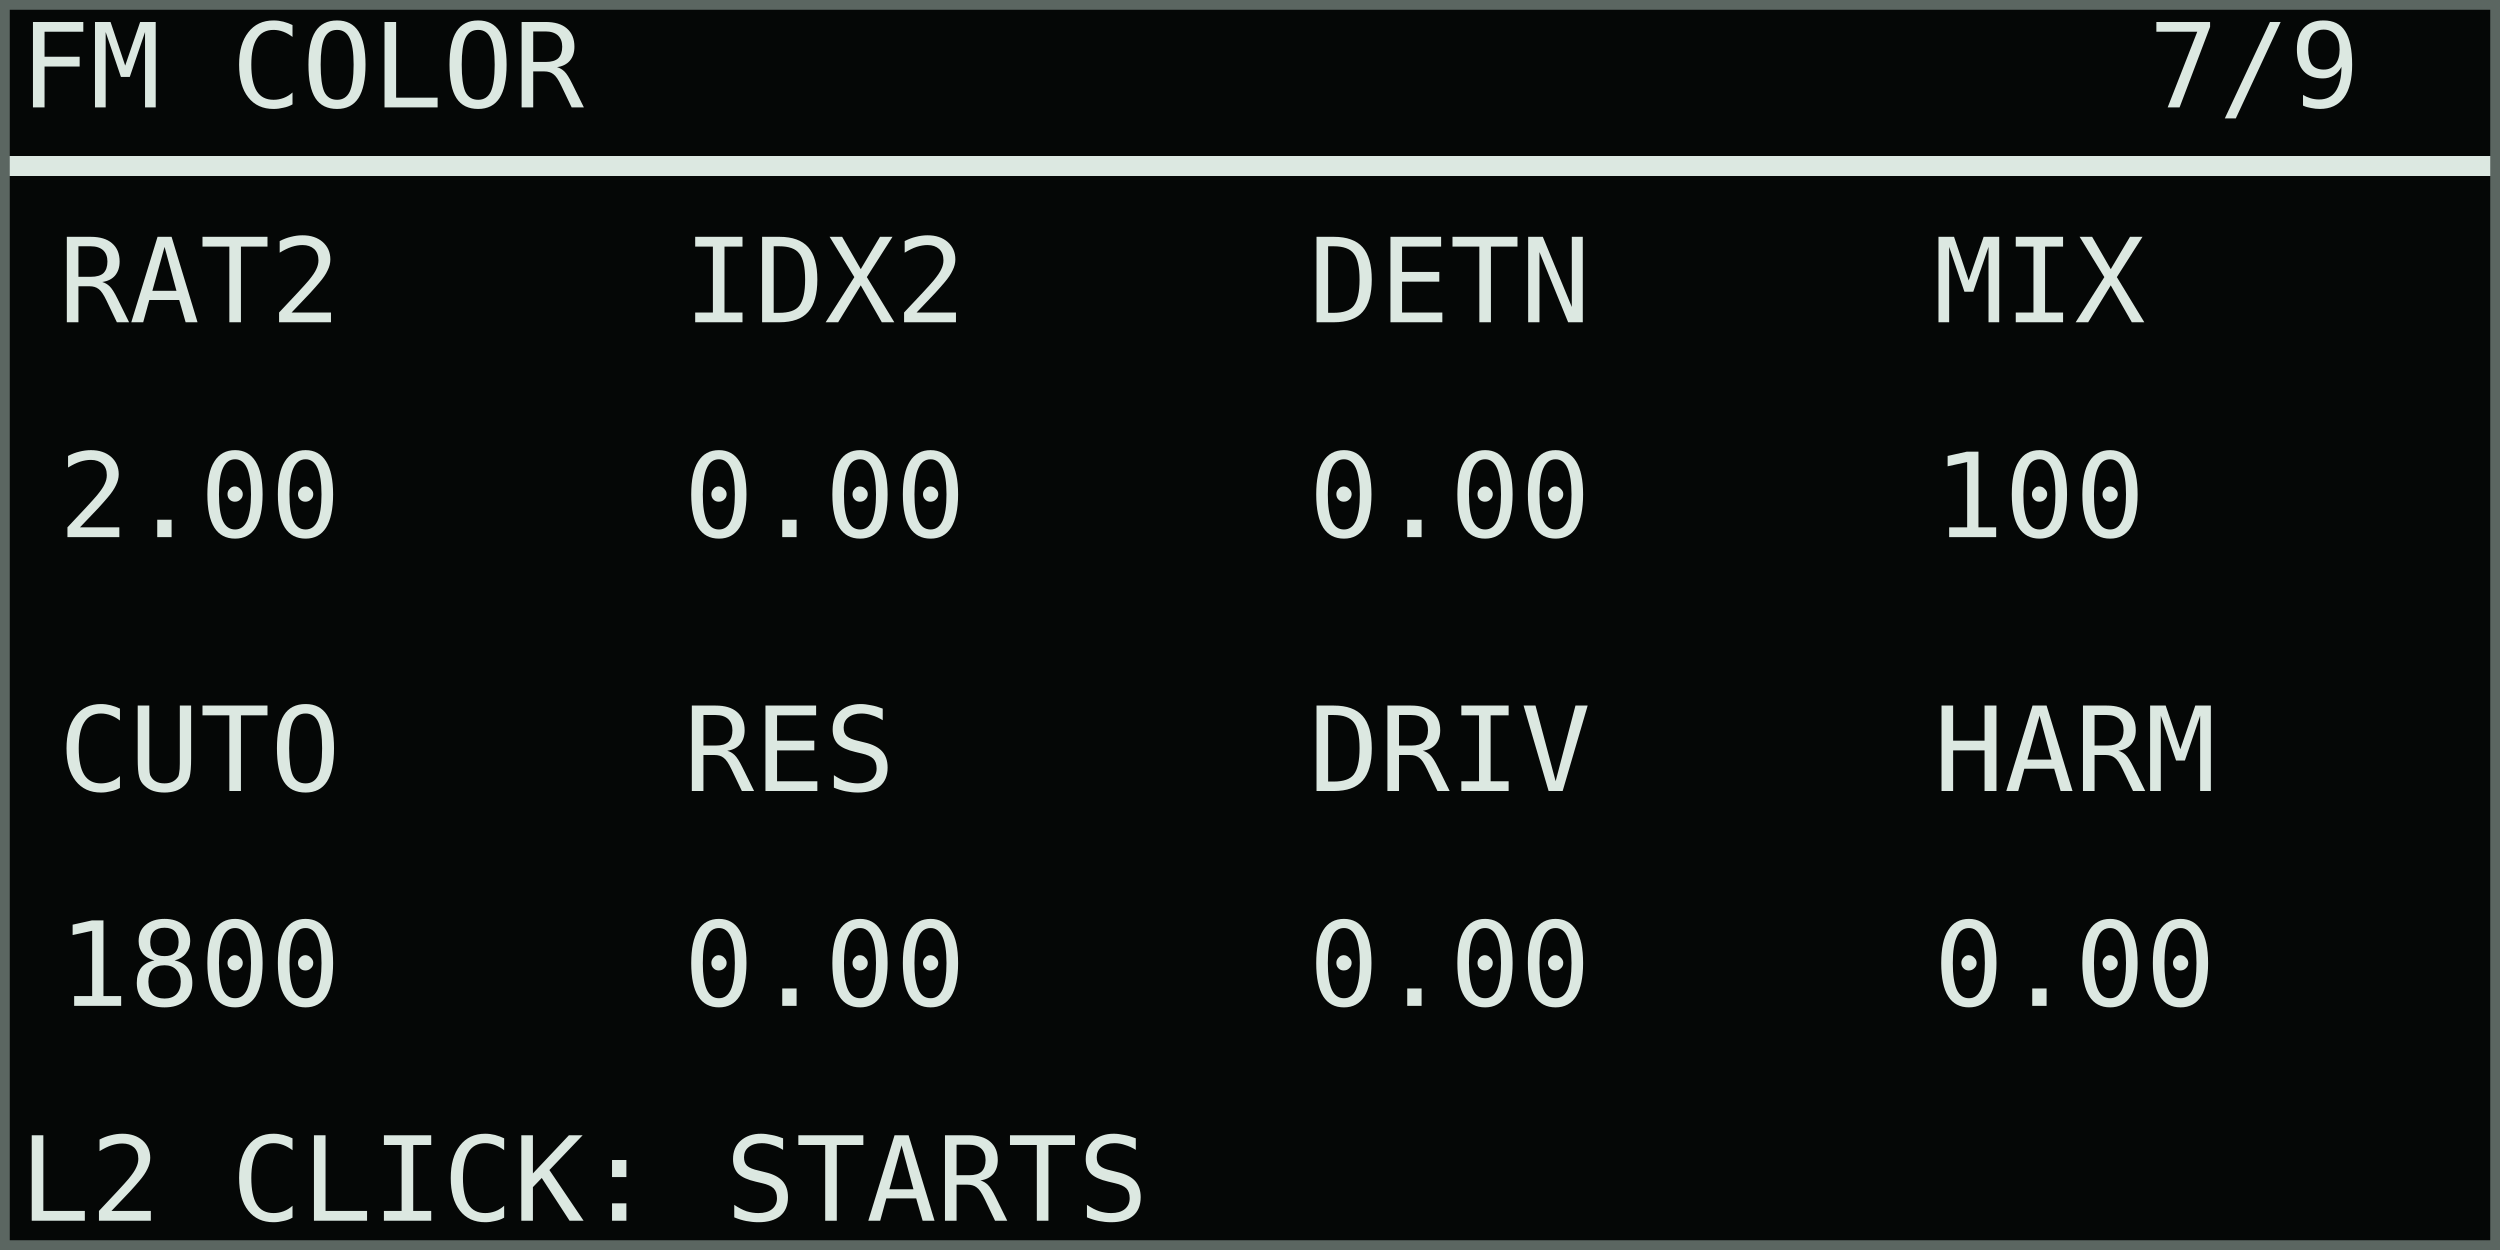
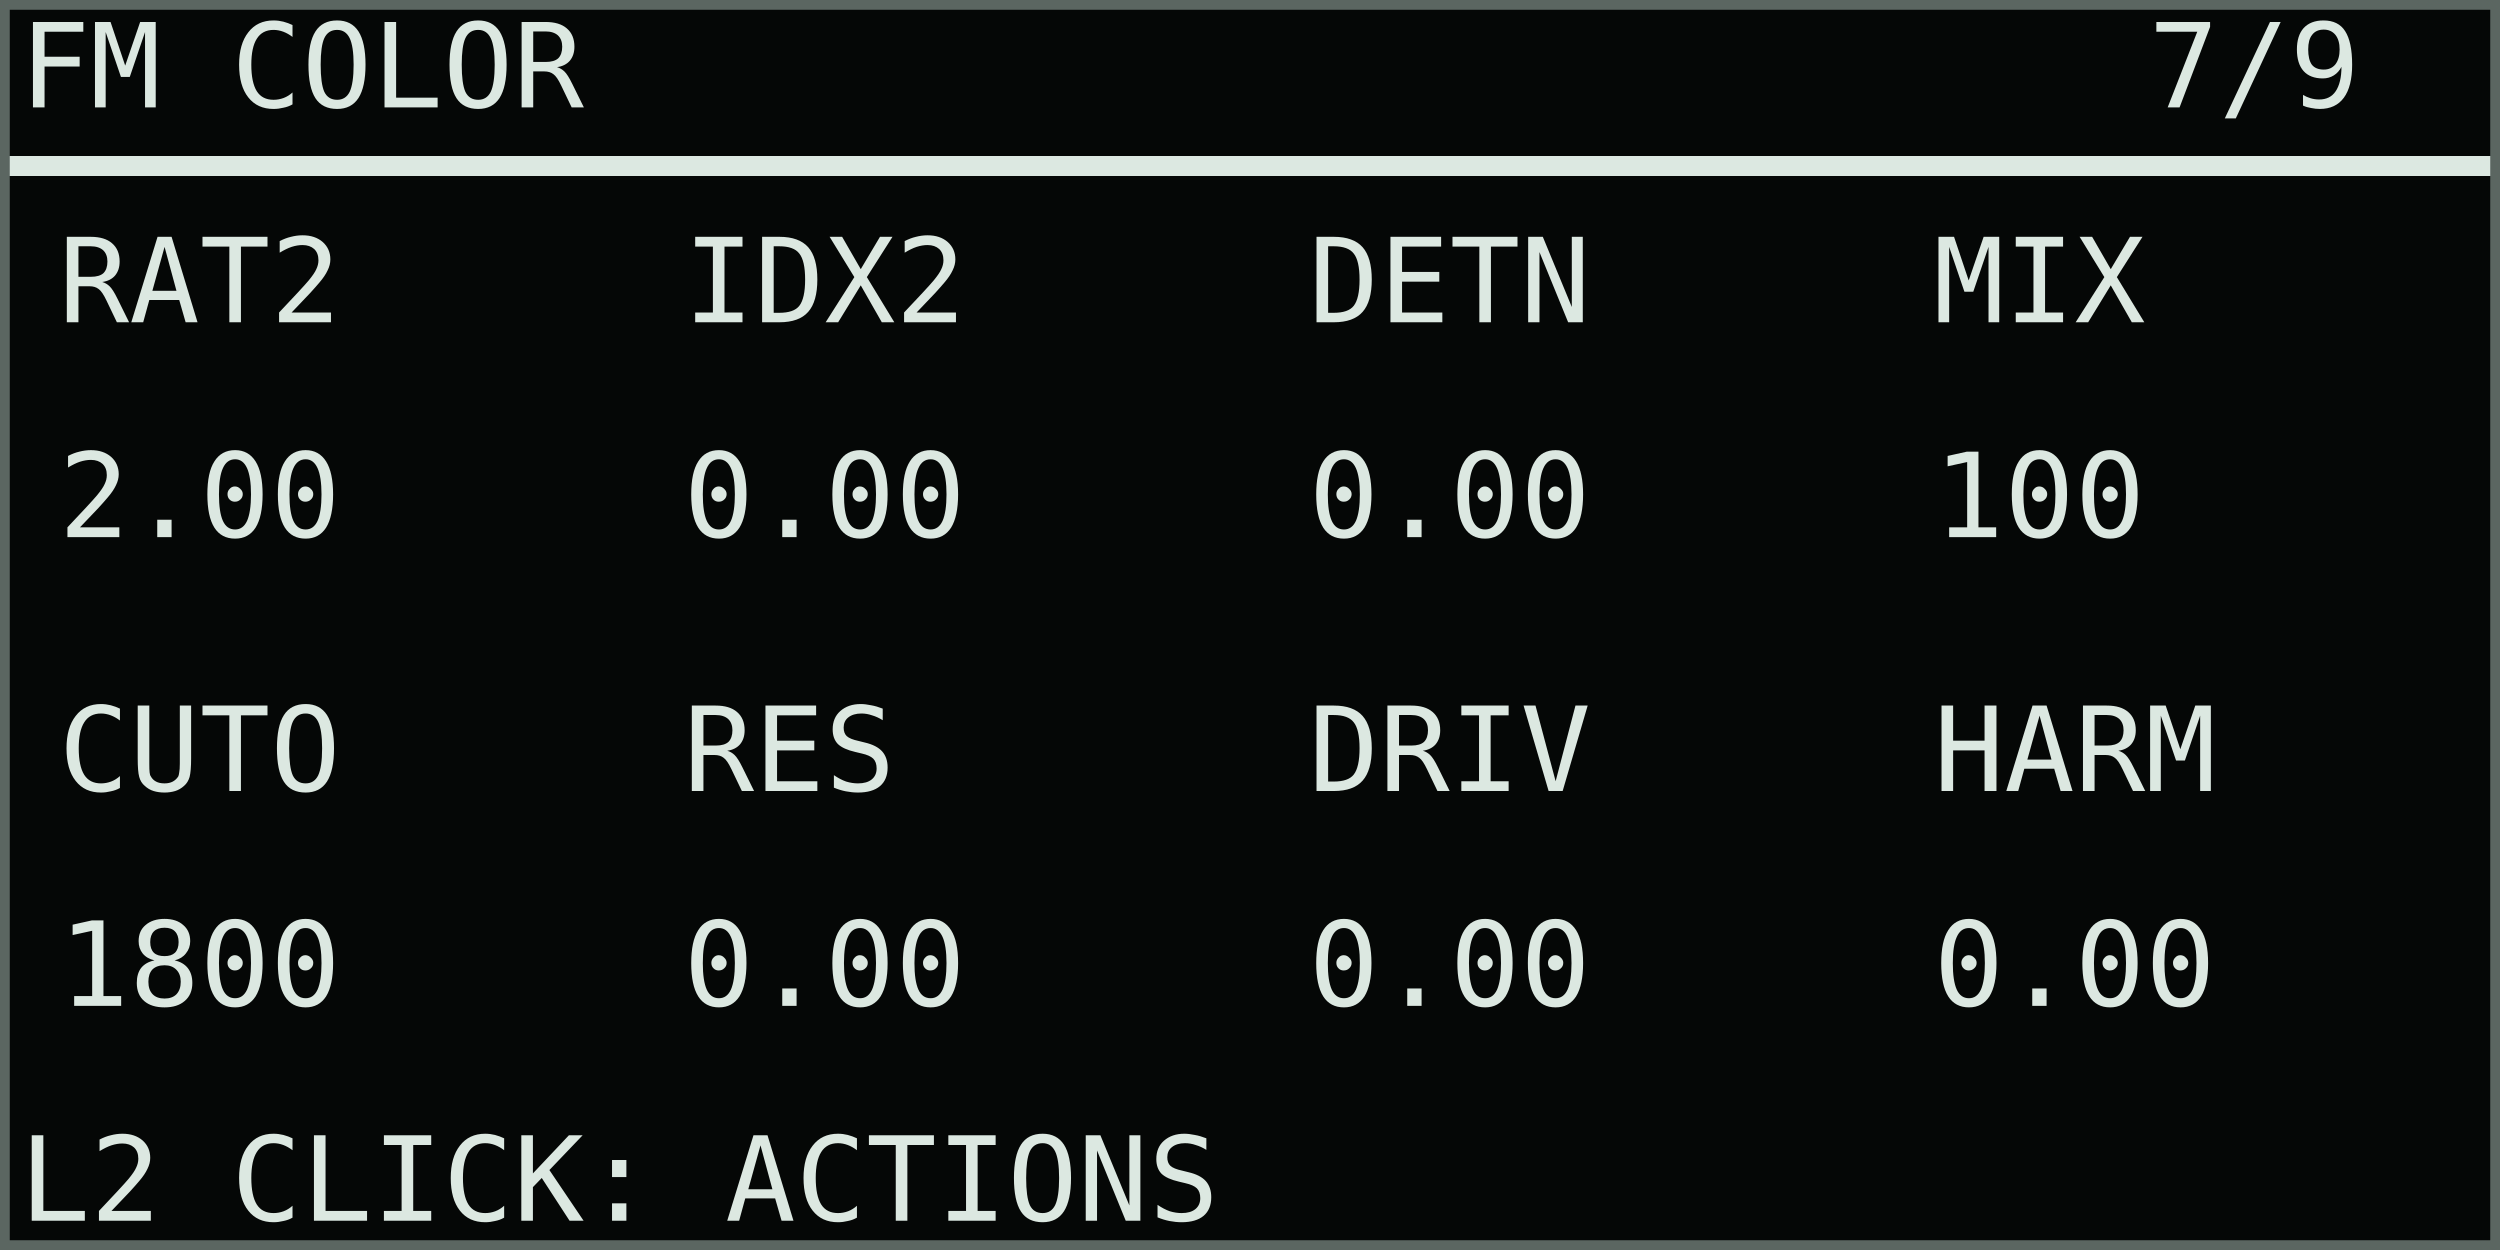
<svg xmlns="http://www.w3.org/2000/svg" width="768" height="384" viewBox="0 0 128 64" role="img" aria-labelledby="title desc">
  <rect width="128" height="64" fill="#050706" />
  <g shape-rendering="crispEdges" font-family="DejaVu Sans Mono, IBM Plex Mono, monospace" font-size="6" font-style="normal" font-weight="400" text-rendering="geometricPrecision">
    <text x="1" y="5.5" fill="#dce8e1">FM COLOR</text>
    <text x="110" y="5.5" fill="#dce8e1">7/9</text>
    <rect x="0" y="8" width="128" height="1" fill="#dce8e1" />
    <text x="3" y="16.5" fill="#dce8e1">RAT2</text>
    <text x="3" y="27.5" fill="#dce8e1">2.00</text>
    <text x="35" y="16.5" fill="#dce8e1">IDX2</text>
    <text x="35" y="27.5" fill="#dce8e1">0.00</text>
    <text x="67" y="16.5" fill="#dce8e1">DETN</text>
    <text x="67" y="27.5" fill="#dce8e1">0.00</text>
    <text x="99" y="16.5" fill="#dce8e1">MIX</text>
    <text x="99" y="27.5" fill="#dce8e1">100</text>
    <text x="3" y="40.5" fill="#dce8e1">CUTO</text>
    <text x="3" y="51.5" fill="#dce8e1">1800</text>
    <text x="35" y="40.5" fill="#dce8e1">RES</text>
    <text x="35" y="51.5" fill="#dce8e1">0.00</text>
    <text x="67" y="40.5" fill="#dce8e1">DRIV</text>
    <text x="67" y="51.5" fill="#dce8e1">0.00</text>
    <text x="99" y="40.5" fill="#dce8e1">HARM</text>
    <text x="99" y="51.5" fill="#dce8e1">0.00</text>
-     <text x="1" y="62.5" fill="#dce8e1">L2 CLICK: STARTS</text>
+     <text x="1" y="62.5" fill="#dce8e1">L2 CLICK: ACTIONS</text>
  </g>
  <rect x="0.25" y="0.25" width="127.5" height="63.5" fill="none" stroke="#5b6661" stroke-width="0.5" />
</svg>
